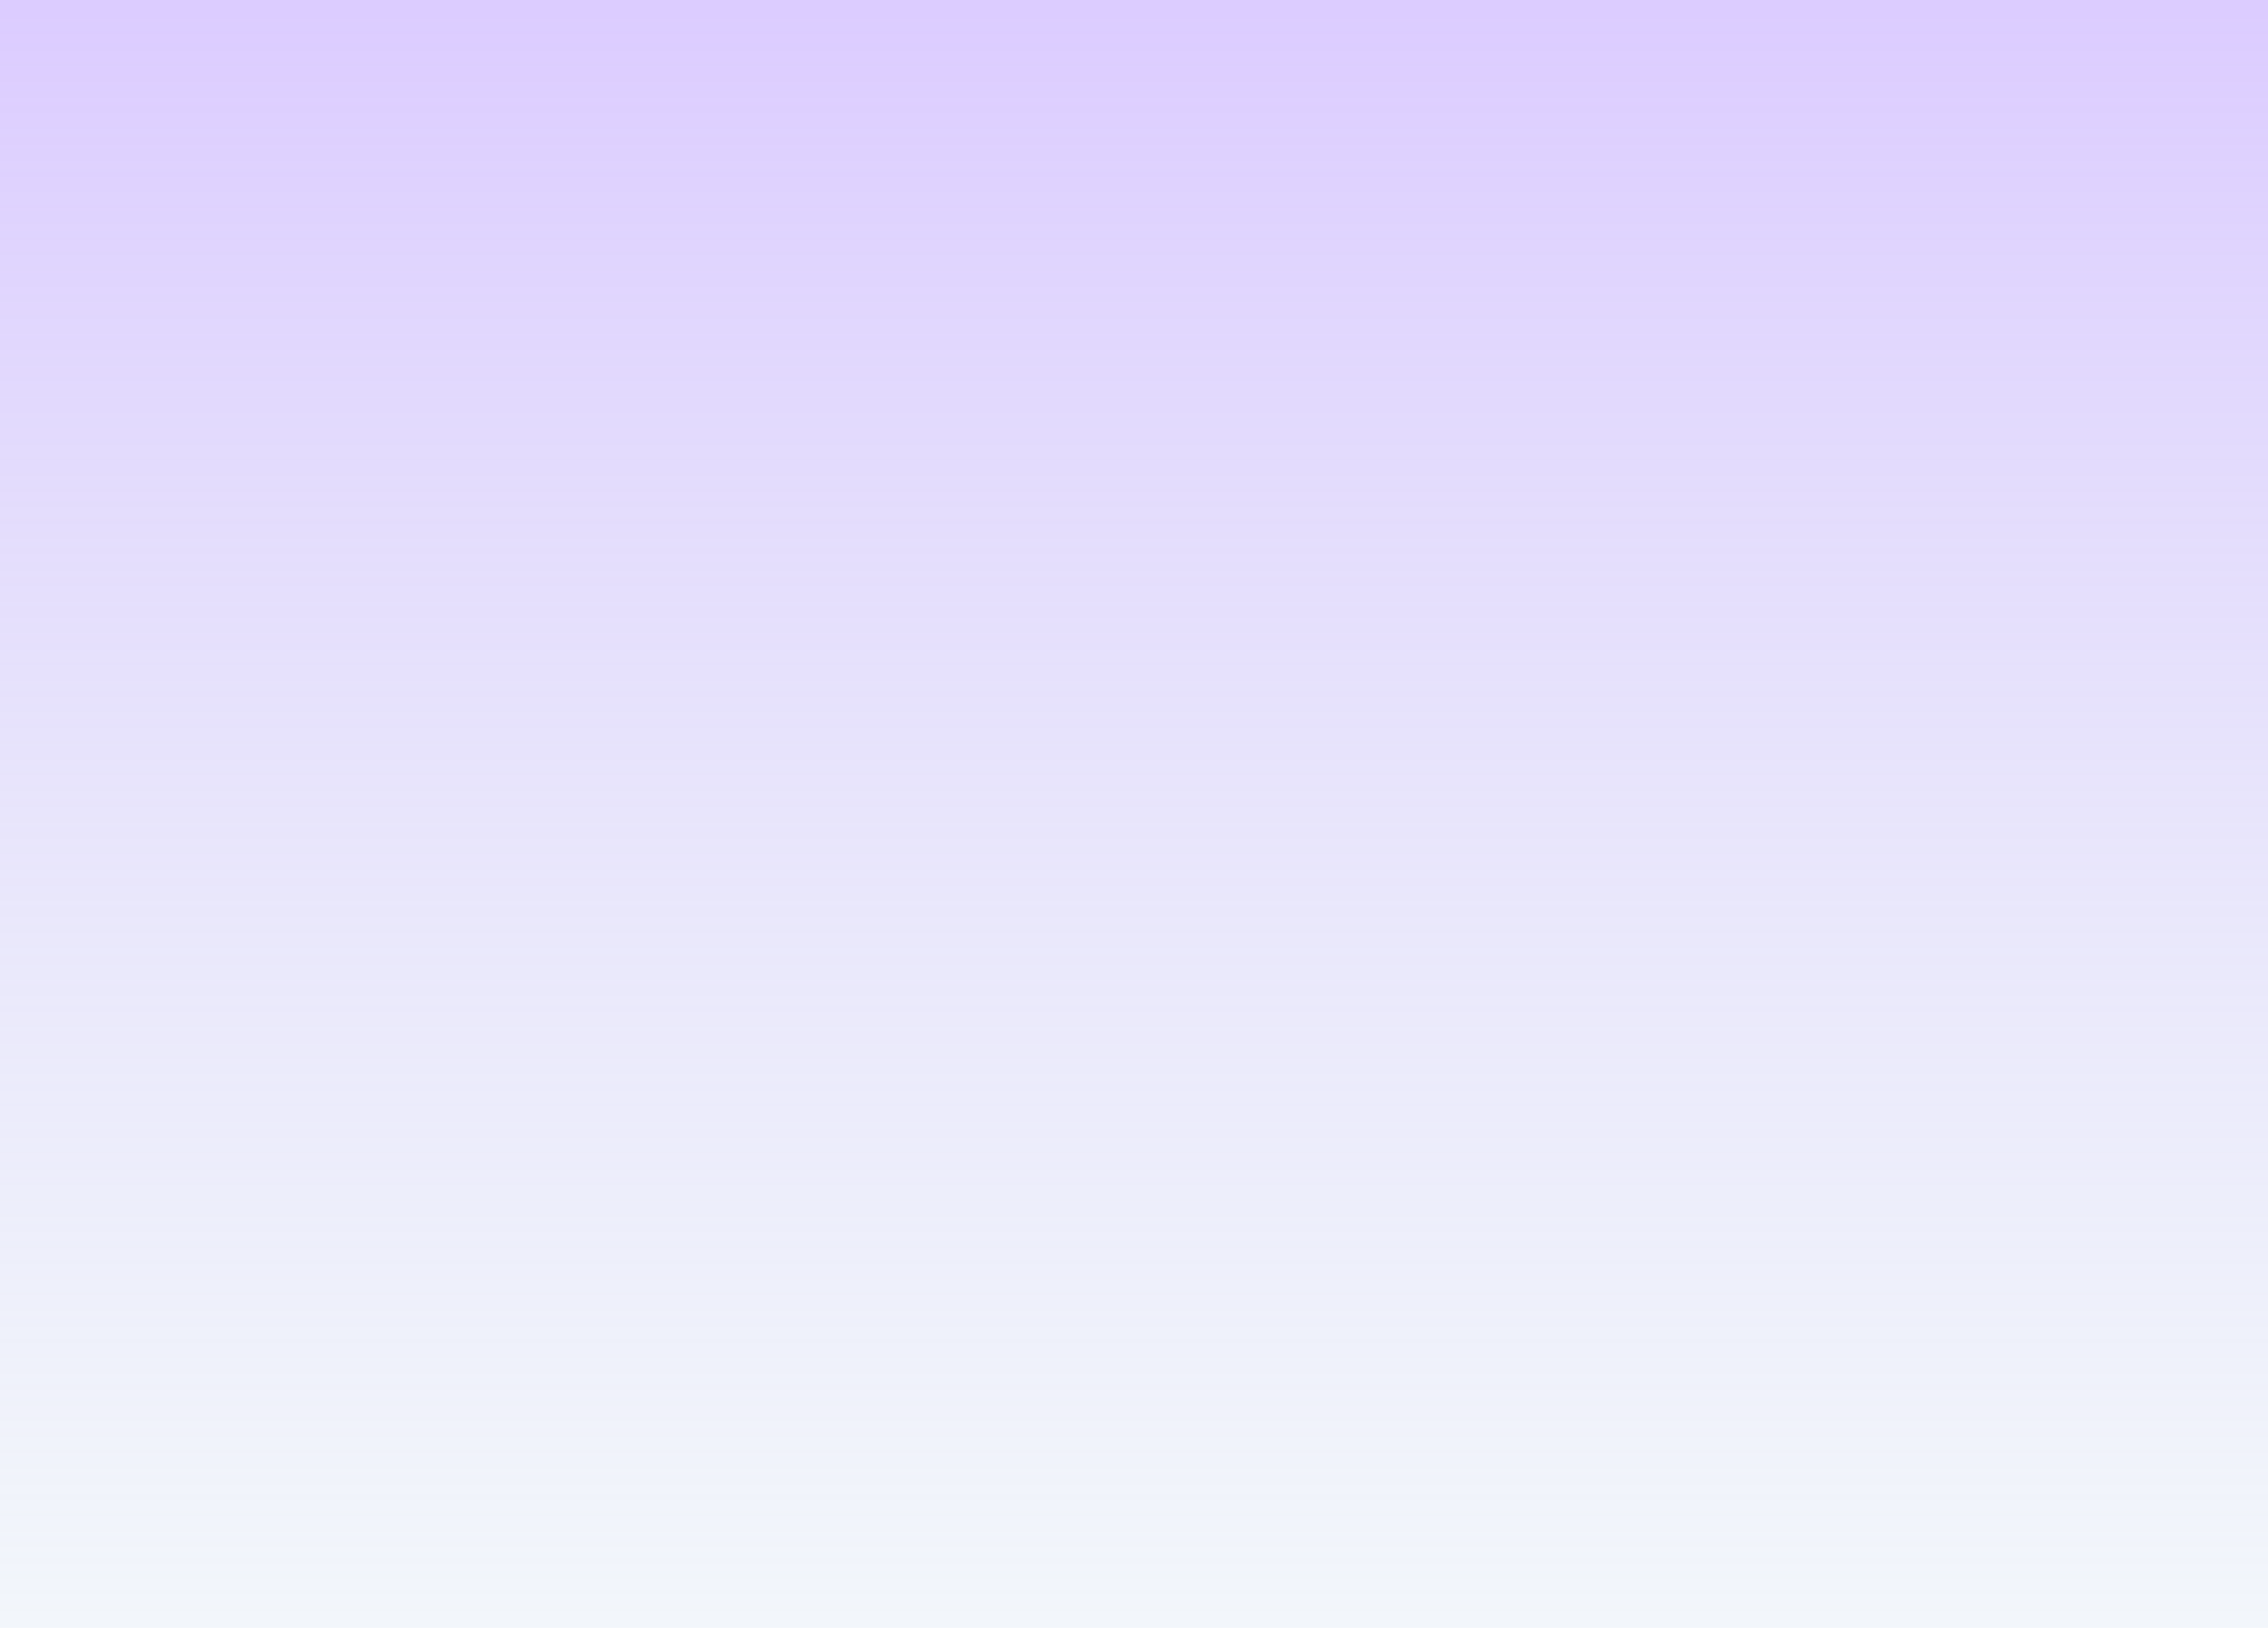
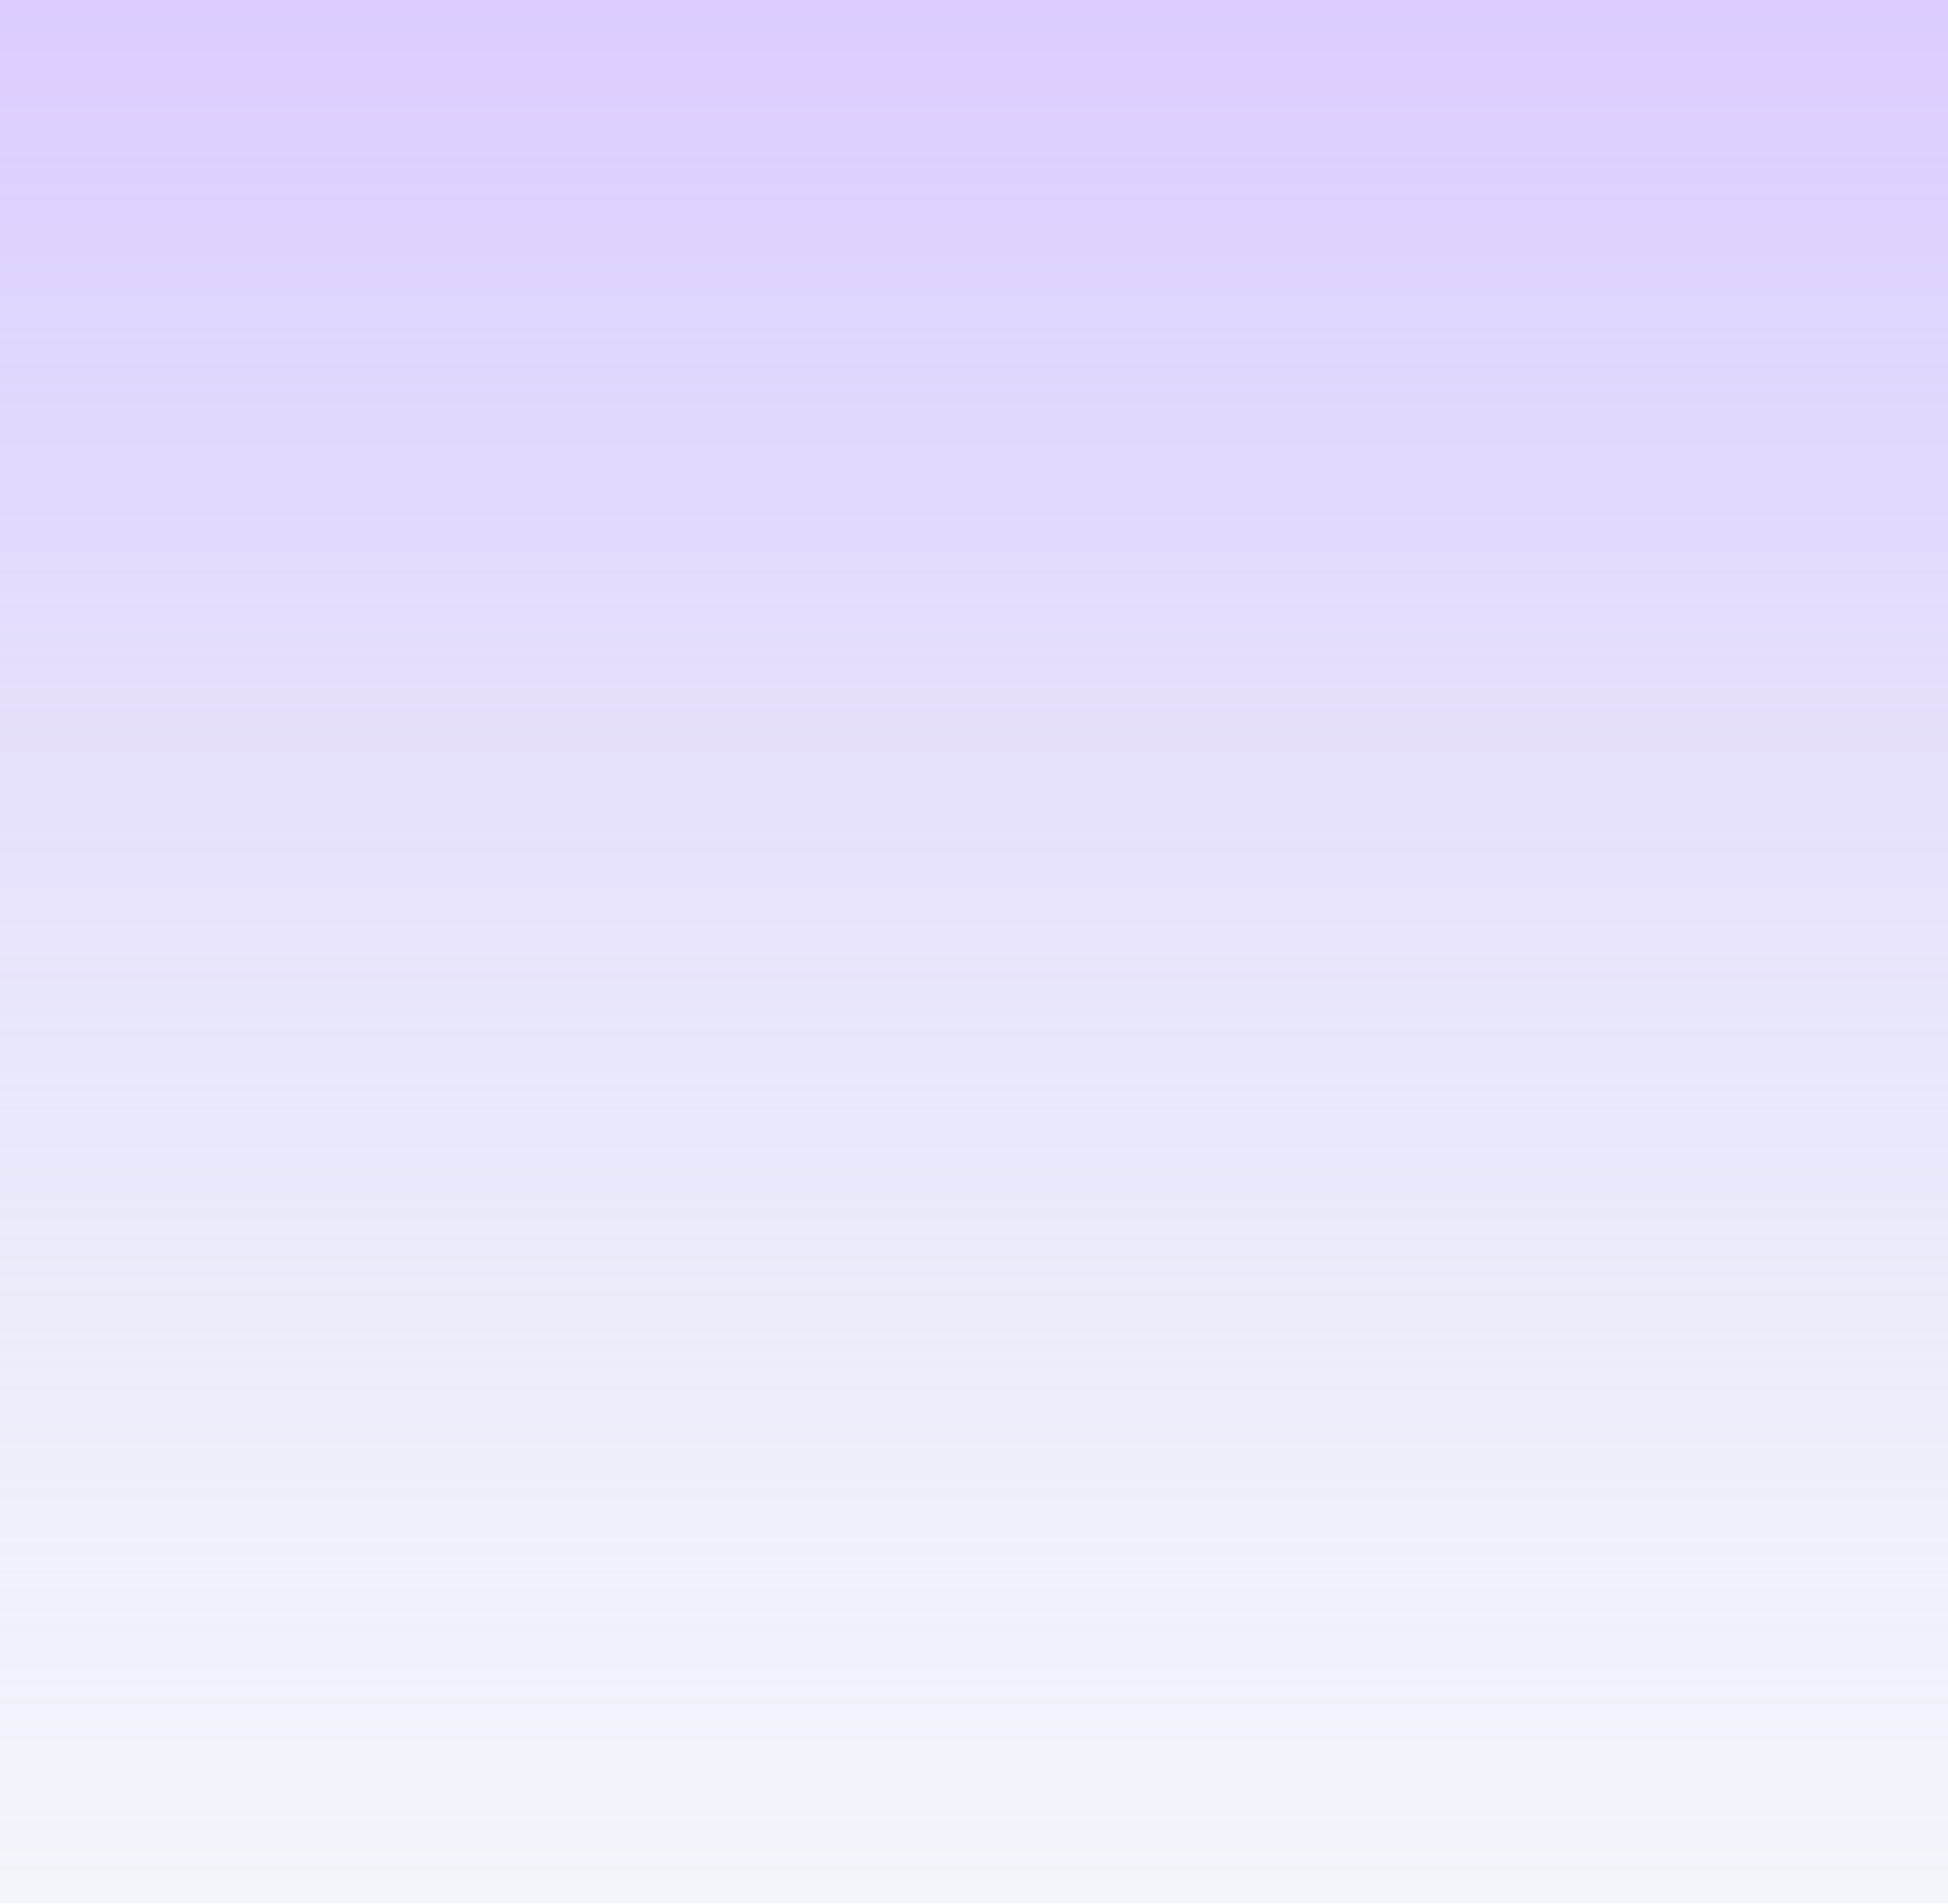
- <svg xmlns="http://www.w3.org/2000/svg" width="1238.354" height="888.563" viewBox="0 0 1238.354 888.563">
+ <svg xmlns="http://www.w3.org/2000/svg" width="1240" height="1211.376" viewBox="0 0 1240 1211.376">
  <defs>
    <linearGradient id="linear-gradient" x1="0.5" x2="0.5" y2="1" gradientUnits="objectBoundingBox">
      <stop offset="0" stop-color="#d1bcff" stop-opacity="0.761" />
      <stop offset="1" stop-color="#dbe5f3" stop-opacity="0.361" />
    </linearGradient>
  </defs>
-   <path id="_1524_BACKGROUNDb21_-_copia" data-name="1524_BACKGROUNDb21 - copia" d="M0,0H1238.354V888.563H0Z" fill="url(#linear-gradient)" />
+   <path id="_1524_BACKGROUNDb21_-_copia" data-name="1524_BACKGROUNDb21 - copia" d="M0,0H1240V1211.376H0Z" fill="url(#linear-gradient)" />
</svg>
